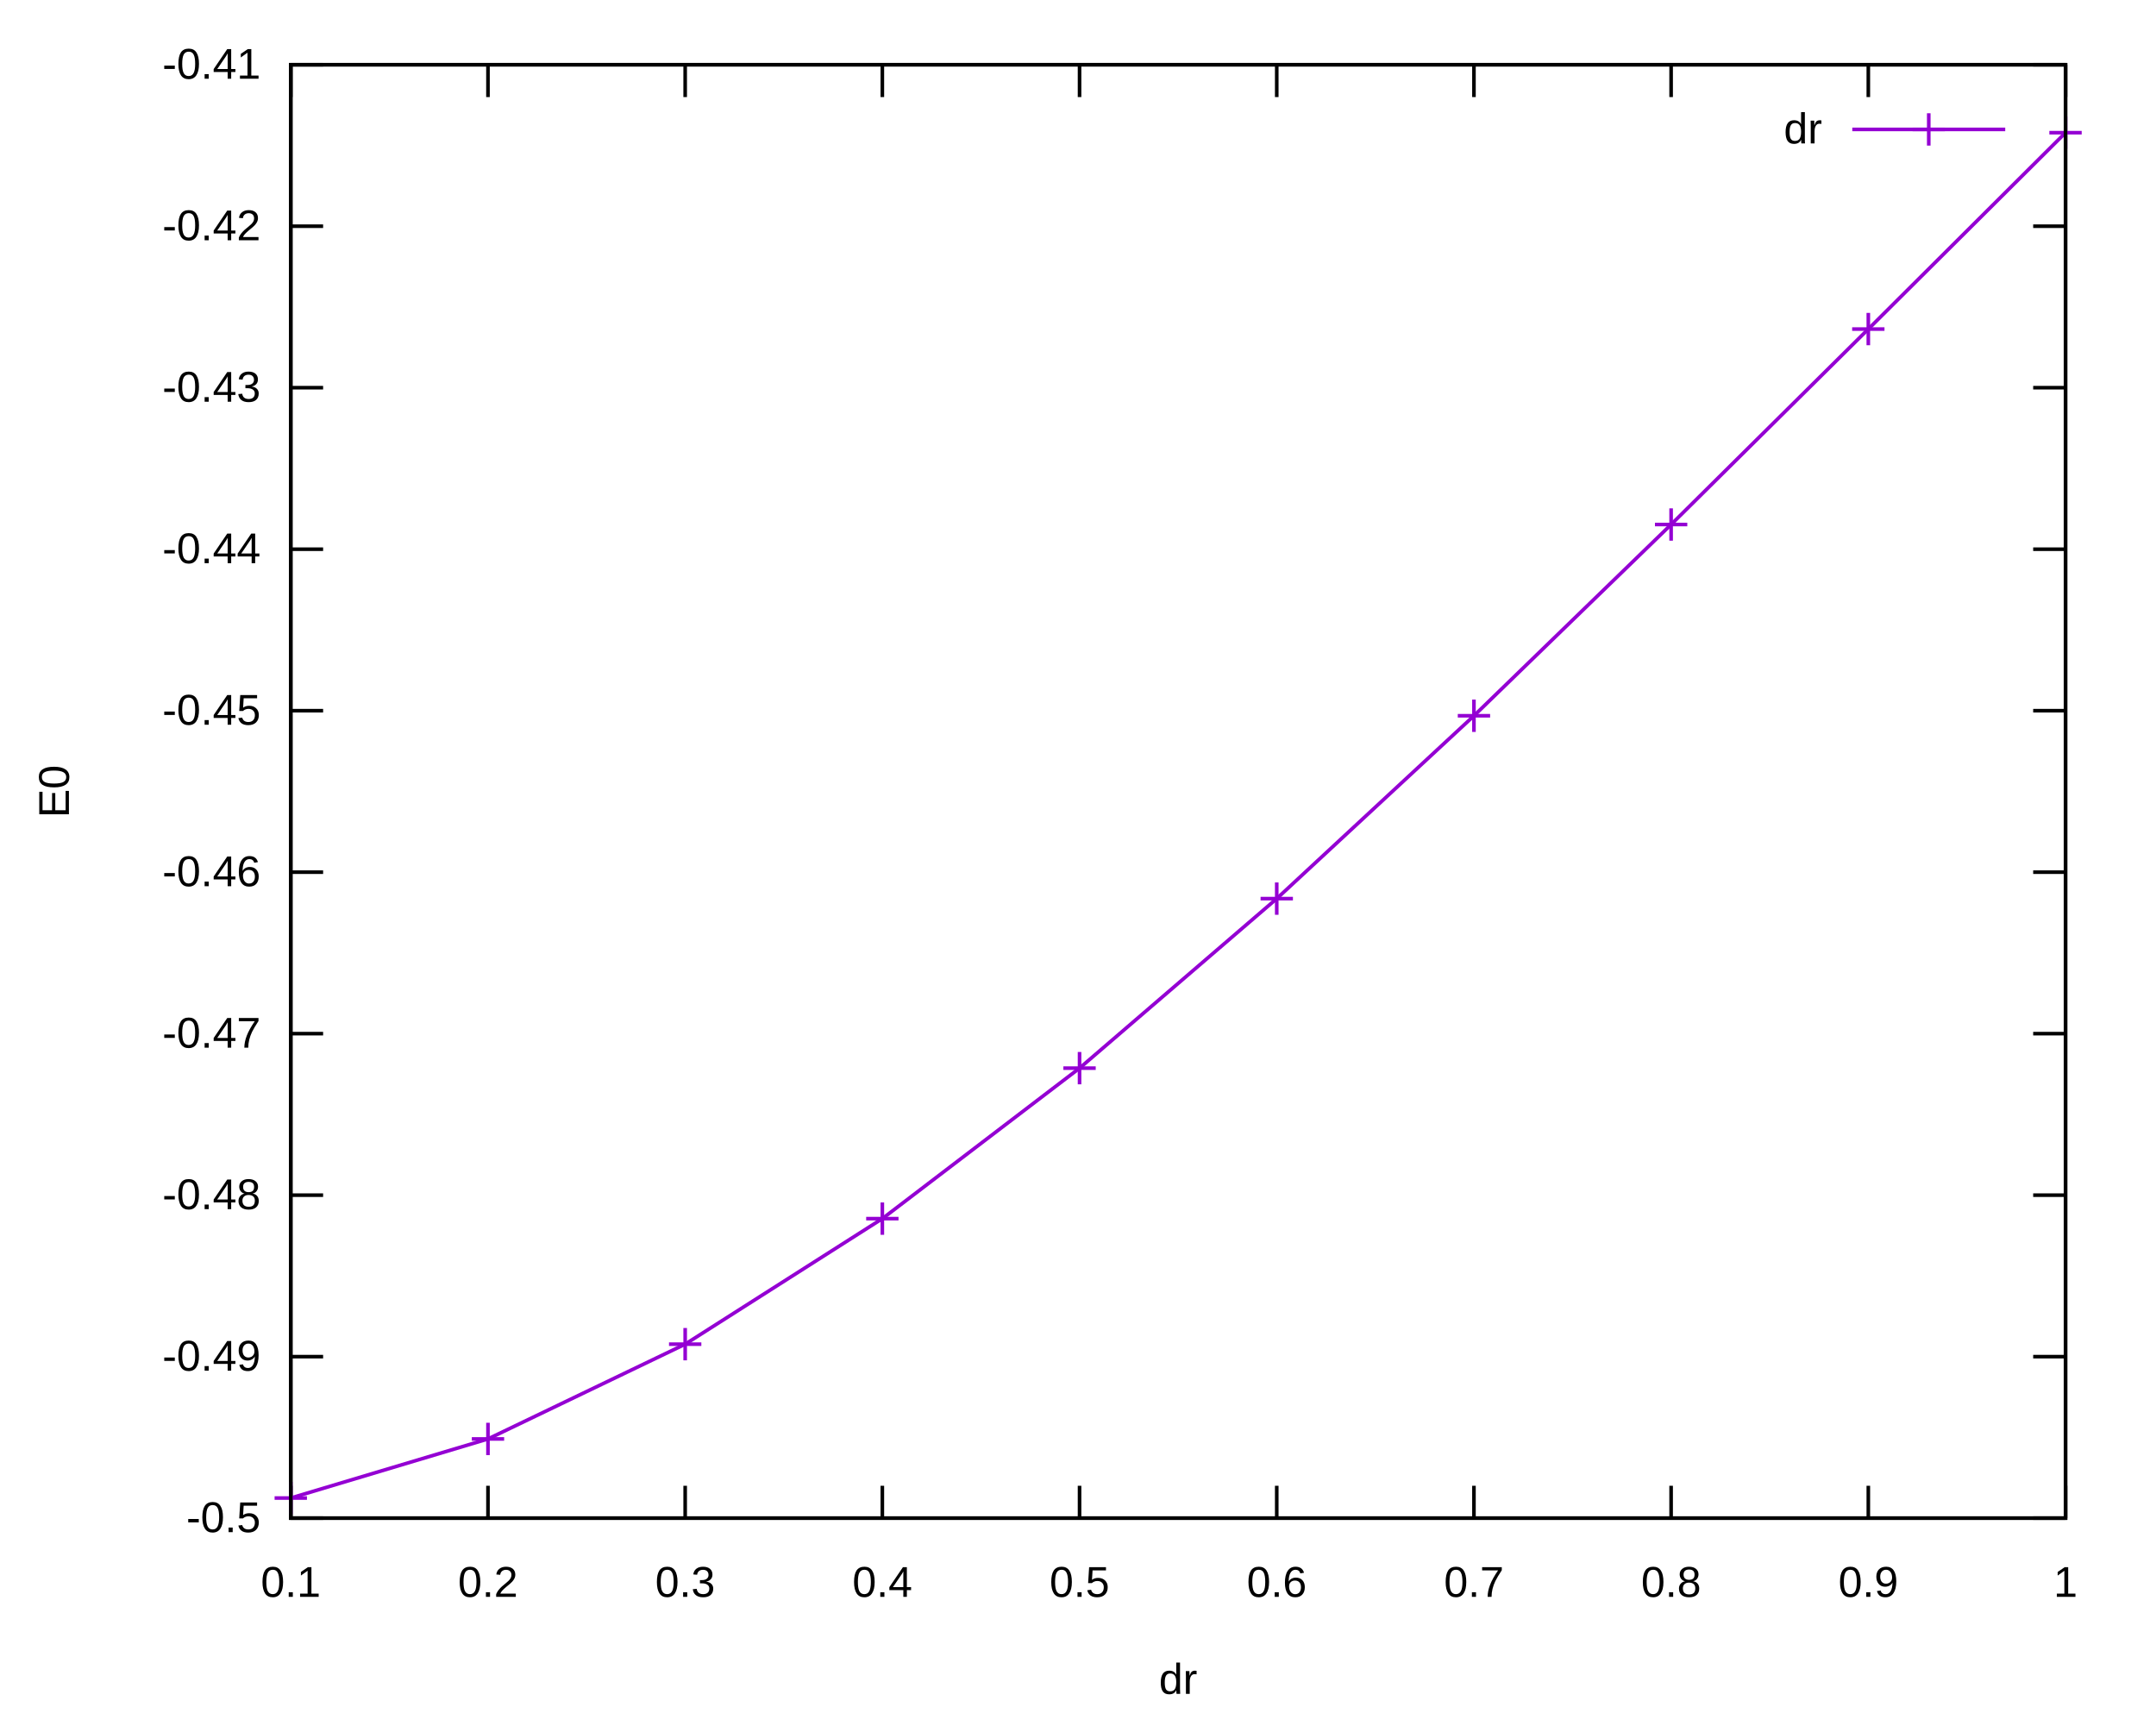
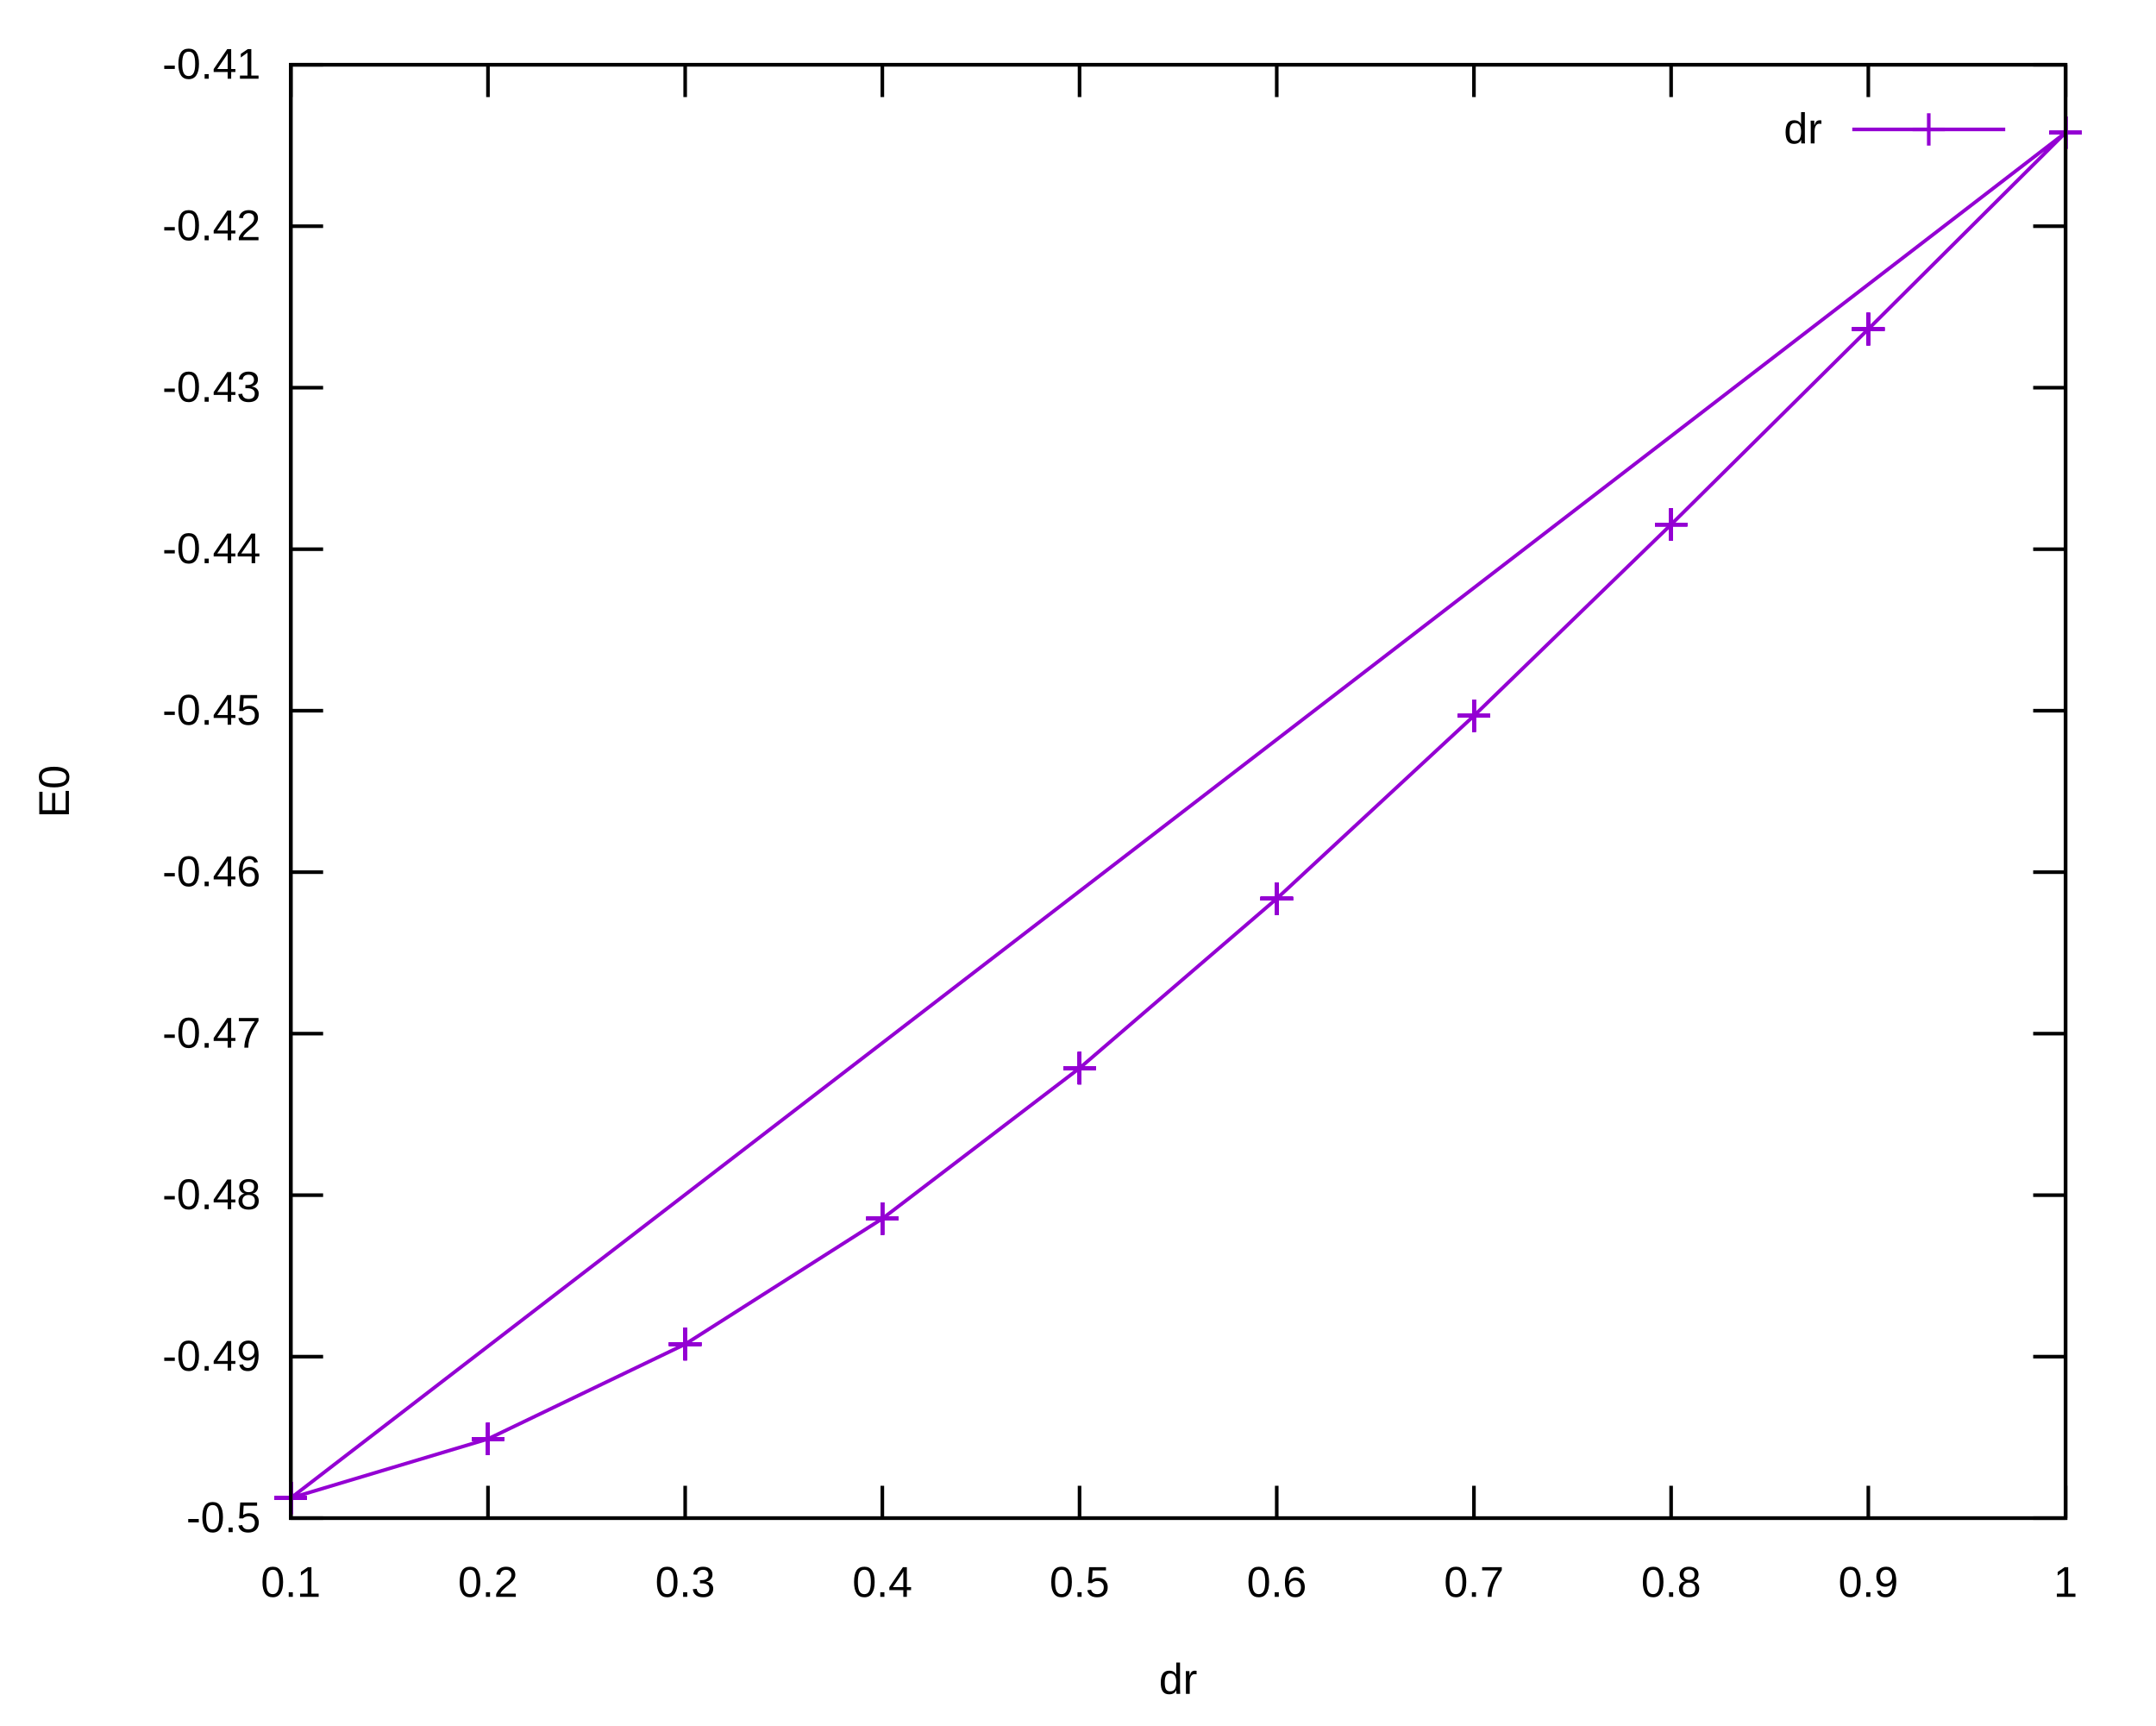
<svg xmlns="http://www.w3.org/2000/svg" xmlns:xlink="http://www.w3.org/1999/xlink" width="600" height="480" viewBox="0 0 600 480">
  <g id="gnuplot_canvas">
    <rect x="0" y="0" width="600" height="480" fill="none" />
    <defs>
      <circle id="gpDot" r="0.5" stroke-width="0.5" stroke="currentColor" />
      <path id="gpPt0" stroke-width="0.222" stroke="currentColor" d="M-1,0 h2 M0,-1 v2" />
      <path id="gpPt1" stroke-width="0.222" stroke="currentColor" d="M-1,-1 L1,1 M1,-1 L-1,1" />
      <path id="gpPt2" stroke-width="0.222" stroke="currentColor" d="M-1,0 L1,0 M0,-1 L0,1 M-1,-1 L1,1 M-1,1 L1,-1" />
      <rect id="gpPt3" stroke-width="0.222" stroke="currentColor" x="-1" y="-1" width="2" height="2" />
      <rect id="gpPt4" stroke-width="0.222" stroke="currentColor" fill="currentColor" x="-1" y="-1" width="2" height="2" />
      <circle id="gpPt5" stroke-width="0.222" stroke="currentColor" cx="0" cy="0" r="1" />
      <use xlink:href="#gpPt5" id="gpPt6" fill="currentColor" stroke="none" />
      <path id="gpPt7" stroke-width="0.222" stroke="currentColor" d="M0,-1.33 L-1.33,0.67 L1.33,0.67 z" />
      <use xlink:href="#gpPt7" id="gpPt8" fill="currentColor" stroke="none" />
      <use xlink:href="#gpPt7" id="gpPt9" stroke="currentColor" transform="rotate(180)" />
      <use xlink:href="#gpPt9" id="gpPt10" fill="currentColor" stroke="none" />
      <use xlink:href="#gpPt3" id="gpPt11" stroke="currentColor" transform="rotate(45)" />
      <use xlink:href="#gpPt11" id="gpPt12" fill="currentColor" stroke="none" />
      <path id="gpPt13" stroke-width="0.222" stroke="currentColor" d="M0,1.330 L1.265,0.411 L0.782,-1.067 L-0.782,-1.076 L-1.265,0.411 z" />
      <use xlink:href="#gpPt13" id="gpPt14" fill="currentColor" stroke="none" />
      <filter id="textbox" filterUnits="objectBoundingBox" x="0" y="0" height="1" width="1">
        <feFlood flood-color="white" flood-opacity="1" result="bgnd" />
        <feComposite in="SourceGraphic" in2="bgnd" operator="atop" />
      </filter>
      <filter id="greybox" filterUnits="objectBoundingBox" x="0" y="0" height="1" width="1">
        <feFlood flood-color="lightgrey" flood-opacity="1" result="grey" />
        <feComposite in="SourceGraphic" in2="grey" operator="atop" />
      </filter>
    </defs>
    <g fill="none" color="white" stroke="currentColor" stroke-width="1.00" stroke-linecap="butt" stroke-linejoin="miter">
</g>
    <g fill="none" color="black" stroke="currentColor" stroke-width="1.00" stroke-linecap="butt" stroke-linejoin="miter">
      <path stroke="black" d="M80.92,422.40 L89.92,422.40 M574.82,422.40 L565.82,422.40  " />
      <g transform="translate(72.53,426.30)" stroke="none" fill="black" font-family="Arial" font-size="12.00" text-anchor="end">
        <text>
          <tspan font-family="Arial">-0.5</tspan>
        </text>
      </g>
    </g>
    <g fill="none" color="black" stroke="currentColor" stroke-width="1.00" stroke-linecap="butt" stroke-linejoin="miter">
      <path stroke="black" d="M80.92,377.47 L89.92,377.47 M574.82,377.47 L565.82,377.47  " />
      <g transform="translate(72.53,381.37)" stroke="none" fill="black" font-family="Arial" font-size="12.00" text-anchor="end">
        <text>
          <tspan font-family="Arial">-0.49</tspan>
        </text>
      </g>
    </g>
    <g fill="none" color="black" stroke="currentColor" stroke-width="1.00" stroke-linecap="butt" stroke-linejoin="miter">
      <path stroke="black" d="M80.92,332.54 L89.92,332.54 M574.82,332.54 L565.82,332.54  " />
      <g transform="translate(72.53,336.44)" stroke="none" fill="black" font-family="Arial" font-size="12.00" text-anchor="end">
        <text>
          <tspan font-family="Arial">-0.48</tspan>
        </text>
      </g>
    </g>
    <g fill="none" color="black" stroke="currentColor" stroke-width="1.00" stroke-linecap="butt" stroke-linejoin="miter">
      <path stroke="black" d="M80.92,287.60 L89.92,287.60 M574.82,287.60 L565.82,287.60  " />
      <g transform="translate(72.53,291.50)" stroke="none" fill="black" font-family="Arial" font-size="12.00" text-anchor="end">
        <text>
          <tspan font-family="Arial">-0.47</tspan>
        </text>
      </g>
    </g>
    <g fill="none" color="black" stroke="currentColor" stroke-width="1.00" stroke-linecap="butt" stroke-linejoin="miter">
      <path stroke="black" d="M80.92,242.67 L89.92,242.67 M574.82,242.67 L565.82,242.67  " />
      <g transform="translate(72.53,246.57)" stroke="none" fill="black" font-family="Arial" font-size="12.00" text-anchor="end">
        <text>
          <tspan font-family="Arial">-0.46</tspan>
        </text>
      </g>
    </g>
    <g fill="none" color="black" stroke="currentColor" stroke-width="1.00" stroke-linecap="butt" stroke-linejoin="miter">
      <path stroke="black" d="M80.92,197.74 L89.92,197.74 M574.82,197.74 L565.82,197.74  " />
      <g transform="translate(72.53,201.64)" stroke="none" fill="black" font-family="Arial" font-size="12.00" text-anchor="end">
        <text>
          <tspan font-family="Arial">-0.45</tspan>
        </text>
      </g>
    </g>
    <g fill="none" color="black" stroke="currentColor" stroke-width="1.00" stroke-linecap="butt" stroke-linejoin="miter">
      <path stroke="black" d="M80.92,152.81 L89.92,152.81 M574.82,152.81 L565.82,152.81  " />
      <g transform="translate(72.53,156.71)" stroke="none" fill="black" font-family="Arial" font-size="12.00" text-anchor="end">
        <text>
          <tspan font-family="Arial">-0.44</tspan>
        </text>
      </g>
    </g>
    <g fill="none" color="black" stroke="currentColor" stroke-width="1.00" stroke-linecap="butt" stroke-linejoin="miter">
      <path stroke="black" d="M80.92,107.87 L89.92,107.87 M574.82,107.87 L565.82,107.87  " />
      <g transform="translate(72.53,111.77)" stroke="none" fill="black" font-family="Arial" font-size="12.00" text-anchor="end">
        <text>
          <tspan font-family="Arial">-0.43</tspan>
        </text>
      </g>
    </g>
    <g fill="none" color="black" stroke="currentColor" stroke-width="1.00" stroke-linecap="butt" stroke-linejoin="miter">
      <path stroke="black" d="M80.92,62.94 L89.92,62.94 M574.82,62.94 L565.82,62.94  " />
      <g transform="translate(72.53,66.84)" stroke="none" fill="black" font-family="Arial" font-size="12.00" text-anchor="end">
        <text>
          <tspan font-family="Arial">-0.42</tspan>
        </text>
      </g>
    </g>
    <g fill="none" color="black" stroke="currentColor" stroke-width="1.00" stroke-linecap="butt" stroke-linejoin="miter">
      <path stroke="black" d="M80.92,18.01 L89.92,18.01 M574.82,18.01 L565.82,18.01  " />
      <g transform="translate(72.53,21.91)" stroke="none" fill="black" font-family="Arial" font-size="12.00" text-anchor="end">
        <text>
          <tspan font-family="Arial">-0.41</tspan>
        </text>
      </g>
    </g>
    <g fill="none" color="black" stroke="currentColor" stroke-width="1.00" stroke-linecap="butt" stroke-linejoin="miter">
      <path stroke="black" d="M80.92,422.40 L80.92,413.40 M80.92,18.01 L80.92,27.01  " />
      <g transform="translate(80.92,444.30)" stroke="none" fill="black" font-family="Arial" font-size="12.00" text-anchor="middle">
        <text>
          <tspan font-family="Arial"> 0.1</tspan>
        </text>
      </g>
    </g>
    <g fill="none" color="black" stroke="currentColor" stroke-width="1.00" stroke-linecap="butt" stroke-linejoin="miter">
      <path stroke="black" d="M135.80,422.40 L135.80,413.40 M135.80,18.01 L135.80,27.01  " />
      <g transform="translate(135.80,444.30)" stroke="none" fill="black" font-family="Arial" font-size="12.00" text-anchor="middle">
        <text>
          <tspan font-family="Arial"> 0.2</tspan>
        </text>
      </g>
    </g>
    <g fill="none" color="black" stroke="currentColor" stroke-width="1.00" stroke-linecap="butt" stroke-linejoin="miter">
      <path stroke="black" d="M190.68,422.40 L190.68,413.40 M190.68,18.01 L190.68,27.01  " />
      <g transform="translate(190.68,444.30)" stroke="none" fill="black" font-family="Arial" font-size="12.00" text-anchor="middle">
        <text>
          <tspan font-family="Arial"> 0.3</tspan>
        </text>
      </g>
    </g>
    <g fill="none" color="black" stroke="currentColor" stroke-width="1.00" stroke-linecap="butt" stroke-linejoin="miter">
      <path stroke="black" d="M245.55,422.40 L245.55,413.40 M245.55,18.01 L245.55,27.01  " />
      <g transform="translate(245.55,444.30)" stroke="none" fill="black" font-family="Arial" font-size="12.00" text-anchor="middle">
        <text>
          <tspan font-family="Arial"> 0.4</tspan>
        </text>
      </g>
    </g>
    <g fill="none" color="black" stroke="currentColor" stroke-width="1.00" stroke-linecap="butt" stroke-linejoin="miter">
      <path stroke="black" d="M300.43,422.40 L300.43,413.40 M300.43,18.01 L300.43,27.01  " />
      <g transform="translate(300.43,444.30)" stroke="none" fill="black" font-family="Arial" font-size="12.00" text-anchor="middle">
        <text>
          <tspan font-family="Arial"> 0.5</tspan>
        </text>
      </g>
    </g>
    <g fill="none" color="black" stroke="currentColor" stroke-width="1.00" stroke-linecap="butt" stroke-linejoin="miter">
      <path stroke="black" d="M355.31,422.40 L355.31,413.40 M355.31,18.01 L355.31,27.01  " />
      <g transform="translate(355.31,444.30)" stroke="none" fill="black" font-family="Arial" font-size="12.00" text-anchor="middle">
        <text>
          <tspan font-family="Arial"> 0.6</tspan>
        </text>
      </g>
    </g>
    <g fill="none" color="black" stroke="currentColor" stroke-width="1.00" stroke-linecap="butt" stroke-linejoin="miter">
      <path stroke="black" d="M410.19,422.40 L410.19,413.40 M410.19,18.01 L410.19,27.01  " />
      <g transform="translate(410.19,444.30)" stroke="none" fill="black" font-family="Arial" font-size="12.00" text-anchor="middle">
        <text>
          <tspan font-family="Arial"> 0.7</tspan>
        </text>
      </g>
    </g>
    <g fill="none" color="black" stroke="currentColor" stroke-width="1.00" stroke-linecap="butt" stroke-linejoin="miter">
      <path stroke="black" d="M465.06,422.40 L465.06,413.40 M465.06,18.01 L465.06,27.01  " />
      <g transform="translate(465.06,444.30)" stroke="none" fill="black" font-family="Arial" font-size="12.00" text-anchor="middle">
        <text>
          <tspan font-family="Arial"> 0.8</tspan>
        </text>
      </g>
    </g>
    <g fill="none" color="black" stroke="currentColor" stroke-width="1.00" stroke-linecap="butt" stroke-linejoin="miter">
      <path stroke="black" d="M519.94,422.40 L519.94,413.40 M519.94,18.01 L519.94,27.01  " />
      <g transform="translate(519.94,444.30)" stroke="none" fill="black" font-family="Arial" font-size="12.00" text-anchor="middle">
        <text>
          <tspan font-family="Arial"> 0.9</tspan>
        </text>
      </g>
    </g>
    <g fill="none" color="black" stroke="currentColor" stroke-width="1.00" stroke-linecap="butt" stroke-linejoin="miter">
      <path stroke="black" d="M574.82,422.40 L574.82,413.40 M574.82,18.01 L574.82,27.01  " />
      <g transform="translate(574.82,444.30)" stroke="none" fill="black" font-family="Arial" font-size="12.00" text-anchor="middle">
        <text>
          <tspan font-family="Arial"> 1</tspan>
        </text>
      </g>
    </g>
    <g fill="none" color="black" stroke="currentColor" stroke-width="1.00" stroke-linecap="butt" stroke-linejoin="miter">
</g>
    <g fill="none" color="black" stroke="currentColor" stroke-width="1.00" stroke-linecap="butt" stroke-linejoin="miter">
      <path stroke="black" d="M80.92,18.01 L80.92,422.40 L574.82,422.40 L574.82,18.01 L80.92,18.01 Z  " />
    </g>
    <g fill="none" color="black" stroke="currentColor" stroke-width="1.00" stroke-linecap="butt" stroke-linejoin="miter">
</g>
    <g id="gnuplot_plot_1">
      <g fill="none" color="black" stroke="currentColor" stroke-width="1.00" stroke-linecap="butt" stroke-linejoin="miter">
        <g transform="translate(507.09,39.91)" stroke="none" fill="black" font-family="Arial" font-size="12.00" text-anchor="end">
          <text>
            <tspan font-family="Arial">dr</tspan>
          </text>
        </g>
      </g>
      <g fill="none" color="black" stroke="currentColor" stroke-width="1.00" stroke-linecap="butt" stroke-linejoin="miter">
-         <path stroke="rgb(148,   0, 211)" d="M515.48,36.01 L558.04,36.01 M80.92,416.81 L135.80,400.37 L190.68,374.00 L245.55,339.07 L300.43,297.20 L355.31,250.03   L410.19,199.15 L465.06,145.94 L519.94,91.56 L574.82,36.92  " />
+         <path stroke="rgb(148,   0, 211)" d="M515.48,36.01 L558.04,36.01 M80.92,416.81 L135.80,400.37 L190.68,374.00 L245.55,339.07 L300.43,297.20 L355.31,250.03   L410.19,199.15 L465.06,145.94 L519.94,91.56 L574.82,36.92 L80.92,416.81 L135.80,400.37 L190.68,374.00 L245.55,339.07   L300.43,297.20 L355.31,250.03 L410.19,199.15 L465.06,145.94 L519.94,91.56 L574.82,36.92 L80.92,416.81 L135.80,400.37   L190.68,374.00 L245.55,339.07 L300.43,297.20 L355.31,250.03 L410.19,199.15 L465.06,145.94 L519.94,91.56 L574.82,36.92   L80.92,416.81 L135.80,400.37 L190.68,374.00 L245.55,339.07 L300.43,297.20 L355.31,250.03 L410.19,199.15 L465.06,145.94   L519.94,91.56 L574.82,36.92 L80.92,416.81 L135.80,400.37 L190.68,374.00 L245.55,339.07 L300.43,297.20 L355.31,250.03   L410.19,199.15 L465.06,145.94 L519.94,91.56 L574.82,36.92 L80.92,416.81 L135.80,400.37 L190.68,374.00 L245.55,339.07   L300.43,297.20 L355.31,250.03 L410.19,199.15 L465.06,145.94 L519.94,91.56 L574.82,36.92 L80.92,416.81 L135.80,400.37   L190.68,374.00 L245.55,339.07 L300.43,297.20 L355.31,250.03 L410.19,199.15 L465.06,145.94 L519.94,91.56 L574.82,36.92   L80.92,416.81 L135.80,400.37 L190.68,374.00 L245.55,339.07 L300.43,297.20 L355.31,250.03 L410.19,199.15 L465.06,145.94   L519.94,91.56 L574.82,36.92 L80.92,416.81 L135.80,400.37 L190.68,374.00 L245.55,339.07 L300.43,297.20 L355.31,250.03   L410.19,199.15 L465.06,145.94 L519.94,91.56 L574.82,36.92  " />
+         <use xlink:href="#gpPt0" transform="translate(80.92,416.81) scale(4.50)" color="rgb(148,   0, 211)" />
+         <use xlink:href="#gpPt0" transform="translate(135.80,400.37) scale(4.50)" color="rgb(148,   0, 211)" />
+         <use xlink:href="#gpPt0" transform="translate(190.68,374.00) scale(4.50)" color="rgb(148,   0, 211)" />
+         <use xlink:href="#gpPt0" transform="translate(245.55,339.07) scale(4.50)" color="rgb(148,   0, 211)" />
+         <use xlink:href="#gpPt0" transform="translate(300.43,297.20) scale(4.50)" color="rgb(148,   0, 211)" />
+         <use xlink:href="#gpPt0" transform="translate(355.31,250.03) scale(4.50)" color="rgb(148,   0, 211)" />
+         <use xlink:href="#gpPt0" transform="translate(410.19,199.15) scale(4.50)" color="rgb(148,   0, 211)" />
+         <use xlink:href="#gpPt0" transform="translate(465.06,145.94) scale(4.50)" color="rgb(148,   0, 211)" />
+         <use xlink:href="#gpPt0" transform="translate(519.94,91.56) scale(4.50)" color="rgb(148,   0, 211)" />
+         <use xlink:href="#gpPt0" transform="translate(574.82,36.92) scale(4.50)" color="rgb(148,   0, 211)" />
+         <use xlink:href="#gpPt0" transform="translate(80.92,416.81) scale(4.50)" color="rgb(148,   0, 211)" />
+         <use xlink:href="#gpPt0" transform="translate(135.80,400.37) scale(4.50)" color="rgb(148,   0, 211)" />
+         <use xlink:href="#gpPt0" transform="translate(190.68,374.00) scale(4.50)" color="rgb(148,   0, 211)" />
+         <use xlink:href="#gpPt0" transform="translate(245.55,339.07) scale(4.50)" color="rgb(148,   0, 211)" />
+         <use xlink:href="#gpPt0" transform="translate(300.43,297.20) scale(4.50)" color="rgb(148,   0, 211)" />
+         <use xlink:href="#gpPt0" transform="translate(355.31,250.03) scale(4.50)" color="rgb(148,   0, 211)" />
+         <use xlink:href="#gpPt0" transform="translate(410.19,199.15) scale(4.50)" color="rgb(148,   0, 211)" />
+         <use xlink:href="#gpPt0" transform="translate(465.06,145.94) scale(4.50)" color="rgb(148,   0, 211)" />
+         <use xlink:href="#gpPt0" transform="translate(519.94,91.56) scale(4.50)" color="rgb(148,   0, 211)" />
+         <use xlink:href="#gpPt0" transform="translate(574.82,36.92) scale(4.50)" color="rgb(148,   0, 211)" />
+         <use xlink:href="#gpPt0" transform="translate(80.92,416.81) scale(4.50)" color="rgb(148,   0, 211)" />
+         <use xlink:href="#gpPt0" transform="translate(135.80,400.37) scale(4.50)" color="rgb(148,   0, 211)" />
+         <use xlink:href="#gpPt0" transform="translate(190.68,374.00) scale(4.50)" color="rgb(148,   0, 211)" />
+         <use xlink:href="#gpPt0" transform="translate(245.55,339.07) scale(4.50)" color="rgb(148,   0, 211)" />
+         <use xlink:href="#gpPt0" transform="translate(300.43,297.20) scale(4.50)" color="rgb(148,   0, 211)" />
+         <use xlink:href="#gpPt0" transform="translate(355.31,250.03) scale(4.50)" color="rgb(148,   0, 211)" />
+         <use xlink:href="#gpPt0" transform="translate(410.19,199.15) scale(4.50)" color="rgb(148,   0, 211)" />
+         <use xlink:href="#gpPt0" transform="translate(465.06,145.94) scale(4.50)" color="rgb(148,   0, 211)" />
+         <use xlink:href="#gpPt0" transform="translate(519.94,91.56) scale(4.50)" color="rgb(148,   0, 211)" />
+         <use xlink:href="#gpPt0" transform="translate(574.82,36.92) scale(4.50)" color="rgb(148,   0, 211)" />
+         <use xlink:href="#gpPt0" transform="translate(80.92,416.81) scale(4.50)" color="rgb(148,   0, 211)" />
+         <use xlink:href="#gpPt0" transform="translate(135.80,400.37) scale(4.50)" color="rgb(148,   0, 211)" />
+         <use xlink:href="#gpPt0" transform="translate(190.68,374.00) scale(4.50)" color="rgb(148,   0, 211)" />
+         <use xlink:href="#gpPt0" transform="translate(245.55,339.07) scale(4.50)" color="rgb(148,   0, 211)" />
+         <use xlink:href="#gpPt0" transform="translate(300.43,297.20) scale(4.50)" color="rgb(148,   0, 211)" />
+         <use xlink:href="#gpPt0" transform="translate(355.31,250.03) scale(4.50)" color="rgb(148,   0, 211)" />
+         <use xlink:href="#gpPt0" transform="translate(410.19,199.15) scale(4.50)" color="rgb(148,   0, 211)" />
+         <use xlink:href="#gpPt0" transform="translate(465.06,145.94) scale(4.50)" color="rgb(148,   0, 211)" />
+         <use xlink:href="#gpPt0" transform="translate(519.94,91.56) scale(4.50)" color="rgb(148,   0, 211)" />
+         <use xlink:href="#gpPt0" transform="translate(574.82,36.92) scale(4.50)" color="rgb(148,   0, 211)" />
+         <use xlink:href="#gpPt0" transform="translate(80.92,416.81) scale(4.50)" color="rgb(148,   0, 211)" />
+         <use xlink:href="#gpPt0" transform="translate(135.80,400.37) scale(4.50)" color="rgb(148,   0, 211)" />
+         <use xlink:href="#gpPt0" transform="translate(190.68,374.00) scale(4.50)" color="rgb(148,   0, 211)" />
+         <use xlink:href="#gpPt0" transform="translate(245.55,339.07) scale(4.50)" color="rgb(148,   0, 211)" />
+         <use xlink:href="#gpPt0" transform="translate(300.43,297.20) scale(4.50)" color="rgb(148,   0, 211)" />
+         <use xlink:href="#gpPt0" transform="translate(355.31,250.03) scale(4.50)" color="rgb(148,   0, 211)" />
+         <use xlink:href="#gpPt0" transform="translate(410.19,199.15) scale(4.50)" color="rgb(148,   0, 211)" />
+         <use xlink:href="#gpPt0" transform="translate(465.06,145.94) scale(4.50)" color="rgb(148,   0, 211)" />
+         <use xlink:href="#gpPt0" transform="translate(519.94,91.56) scale(4.50)" color="rgb(148,   0, 211)" />
+         <use xlink:href="#gpPt0" transform="translate(574.82,36.92) scale(4.50)" color="rgb(148,   0, 211)" />
+         <use xlink:href="#gpPt0" transform="translate(80.92,416.81) scale(4.50)" color="rgb(148,   0, 211)" />
+         <use xlink:href="#gpPt0" transform="translate(135.80,400.37) scale(4.50)" color="rgb(148,   0, 211)" />
+         <use xlink:href="#gpPt0" transform="translate(190.68,374.00) scale(4.50)" color="rgb(148,   0, 211)" />
+         <use xlink:href="#gpPt0" transform="translate(245.55,339.07) scale(4.50)" color="rgb(148,   0, 211)" />
+         <use xlink:href="#gpPt0" transform="translate(300.43,297.20) scale(4.50)" color="rgb(148,   0, 211)" />
+         <use xlink:href="#gpPt0" transform="translate(355.31,250.03) scale(4.50)" color="rgb(148,   0, 211)" />
+         <use xlink:href="#gpPt0" transform="translate(410.19,199.15) scale(4.50)" color="rgb(148,   0, 211)" />
+         <use xlink:href="#gpPt0" transform="translate(465.06,145.94) scale(4.50)" color="rgb(148,   0, 211)" />
+         <use xlink:href="#gpPt0" transform="translate(519.94,91.56) scale(4.50)" color="rgb(148,   0, 211)" />
+         <use xlink:href="#gpPt0" transform="translate(574.82,36.92) scale(4.50)" color="rgb(148,   0, 211)" />
+         <use xlink:href="#gpPt0" transform="translate(80.92,416.81) scale(4.50)" color="rgb(148,   0, 211)" />
+         <use xlink:href="#gpPt0" transform="translate(135.80,400.37) scale(4.50)" color="rgb(148,   0, 211)" />
+         <use xlink:href="#gpPt0" transform="translate(190.68,374.00) scale(4.50)" color="rgb(148,   0, 211)" />
+         <use xlink:href="#gpPt0" transform="translate(245.55,339.07) scale(4.50)" color="rgb(148,   0, 211)" />
+         <use xlink:href="#gpPt0" transform="translate(300.43,297.20) scale(4.50)" color="rgb(148,   0, 211)" />
+         <use xlink:href="#gpPt0" transform="translate(355.31,250.03) scale(4.50)" color="rgb(148,   0, 211)" />
+         <use xlink:href="#gpPt0" transform="translate(410.19,199.15) scale(4.50)" color="rgb(148,   0, 211)" />
+         <use xlink:href="#gpPt0" transform="translate(465.06,145.94) scale(4.50)" color="rgb(148,   0, 211)" />
+         <use xlink:href="#gpPt0" transform="translate(519.94,91.56) scale(4.50)" color="rgb(148,   0, 211)" />
+         <use xlink:href="#gpPt0" transform="translate(574.82,36.92) scale(4.50)" color="rgb(148,   0, 211)" />
+         <use xlink:href="#gpPt0" transform="translate(80.92,416.81) scale(4.50)" color="rgb(148,   0, 211)" />
+         <use xlink:href="#gpPt0" transform="translate(135.80,400.37) scale(4.50)" color="rgb(148,   0, 211)" />
+         <use xlink:href="#gpPt0" transform="translate(190.68,374.00) scale(4.50)" color="rgb(148,   0, 211)" />
+         <use xlink:href="#gpPt0" transform="translate(245.55,339.07) scale(4.50)" color="rgb(148,   0, 211)" />
+         <use xlink:href="#gpPt0" transform="translate(300.43,297.20) scale(4.50)" color="rgb(148,   0, 211)" />
+         <use xlink:href="#gpPt0" transform="translate(355.31,250.03) scale(4.50)" color="rgb(148,   0, 211)" />
+         <use xlink:href="#gpPt0" transform="translate(410.19,199.15) scale(4.50)" color="rgb(148,   0, 211)" />
+         <use xlink:href="#gpPt0" transform="translate(465.06,145.94) scale(4.50)" color="rgb(148,   0, 211)" />
+         <use xlink:href="#gpPt0" transform="translate(519.94,91.56) scale(4.50)" color="rgb(148,   0, 211)" />
+         <use xlink:href="#gpPt0" transform="translate(574.82,36.92) scale(4.50)" color="rgb(148,   0, 211)" />
        <use xlink:href="#gpPt0" transform="translate(80.92,416.81) scale(4.50)" color="rgb(148,   0, 211)" />
        <use xlink:href="#gpPt0" transform="translate(135.80,400.37) scale(4.50)" color="rgb(148,   0, 211)" />
        <use xlink:href="#gpPt0" transform="translate(190.68,374.00) scale(4.50)" color="rgb(148,   0, 211)" />
        <use xlink:href="#gpPt0" transform="translate(245.55,339.07) scale(4.50)" color="rgb(148,   0, 211)" />
        <use xlink:href="#gpPt0" transform="translate(300.43,297.20) scale(4.50)" color="rgb(148,   0, 211)" />
        <use xlink:href="#gpPt0" transform="translate(355.31,250.03) scale(4.50)" color="rgb(148,   0, 211)" />
        <use xlink:href="#gpPt0" transform="translate(410.19,199.15) scale(4.50)" color="rgb(148,   0, 211)" />
        <use xlink:href="#gpPt0" transform="translate(465.06,145.94) scale(4.50)" color="rgb(148,   0, 211)" />
        <use xlink:href="#gpPt0" transform="translate(519.94,91.56) scale(4.50)" color="rgb(148,   0, 211)" />
        <use xlink:href="#gpPt0" transform="translate(574.82,36.92) scale(4.50)" color="rgb(148,   0, 211)" />
        <use xlink:href="#gpPt0" transform="translate(536.76,36.01) scale(4.50)" color="rgb(148,   0, 211)" />
      </g>
    </g>
    <g fill="none" color="white" stroke="rgb(148,   0, 211)" stroke-width="2.00" stroke-linecap="butt" stroke-linejoin="miter">
</g>
    <g fill="none" color="black" stroke="currentColor" stroke-width="2.00" stroke-linecap="butt" stroke-linejoin="miter">
</g>
    <g fill="none" color="black" stroke="black" stroke-width="1.00" stroke-linecap="butt" stroke-linejoin="miter">
</g>
    <g fill="none" color="black" stroke="currentColor" stroke-width="1.00" stroke-linecap="butt" stroke-linejoin="miter">
      <path stroke="black" d="M80.92,18.01 L80.92,422.40 L574.82,422.40 L574.82,18.01 L80.92,18.01 Z  " />
      <g transform="translate(19.18,220.21) rotate(270.00)" stroke="none" fill="black" font-family="Arial" font-size="12.00" text-anchor="middle">
        <text>
          <tspan font-family="Arial">E0</tspan>
        </text>
      </g>
    </g>
    <g fill="none" color="black" stroke="currentColor" stroke-width="1.00" stroke-linecap="butt" stroke-linejoin="miter">
      <g transform="translate(327.87,471.30)" stroke="none" fill="black" font-family="Arial" font-size="12.00" text-anchor="middle">
        <text>
          <tspan font-family="Arial">dr</tspan>
        </text>
      </g>
    </g>
    <g fill="none" color="black" stroke="currentColor" stroke-width="1.00" stroke-linecap="butt" stroke-linejoin="miter">
</g>
    <g fill="none" color="black" stroke="currentColor" stroke-width="1.00" stroke-linecap="butt" stroke-linejoin="miter">
</g>
  </g>
</svg>
